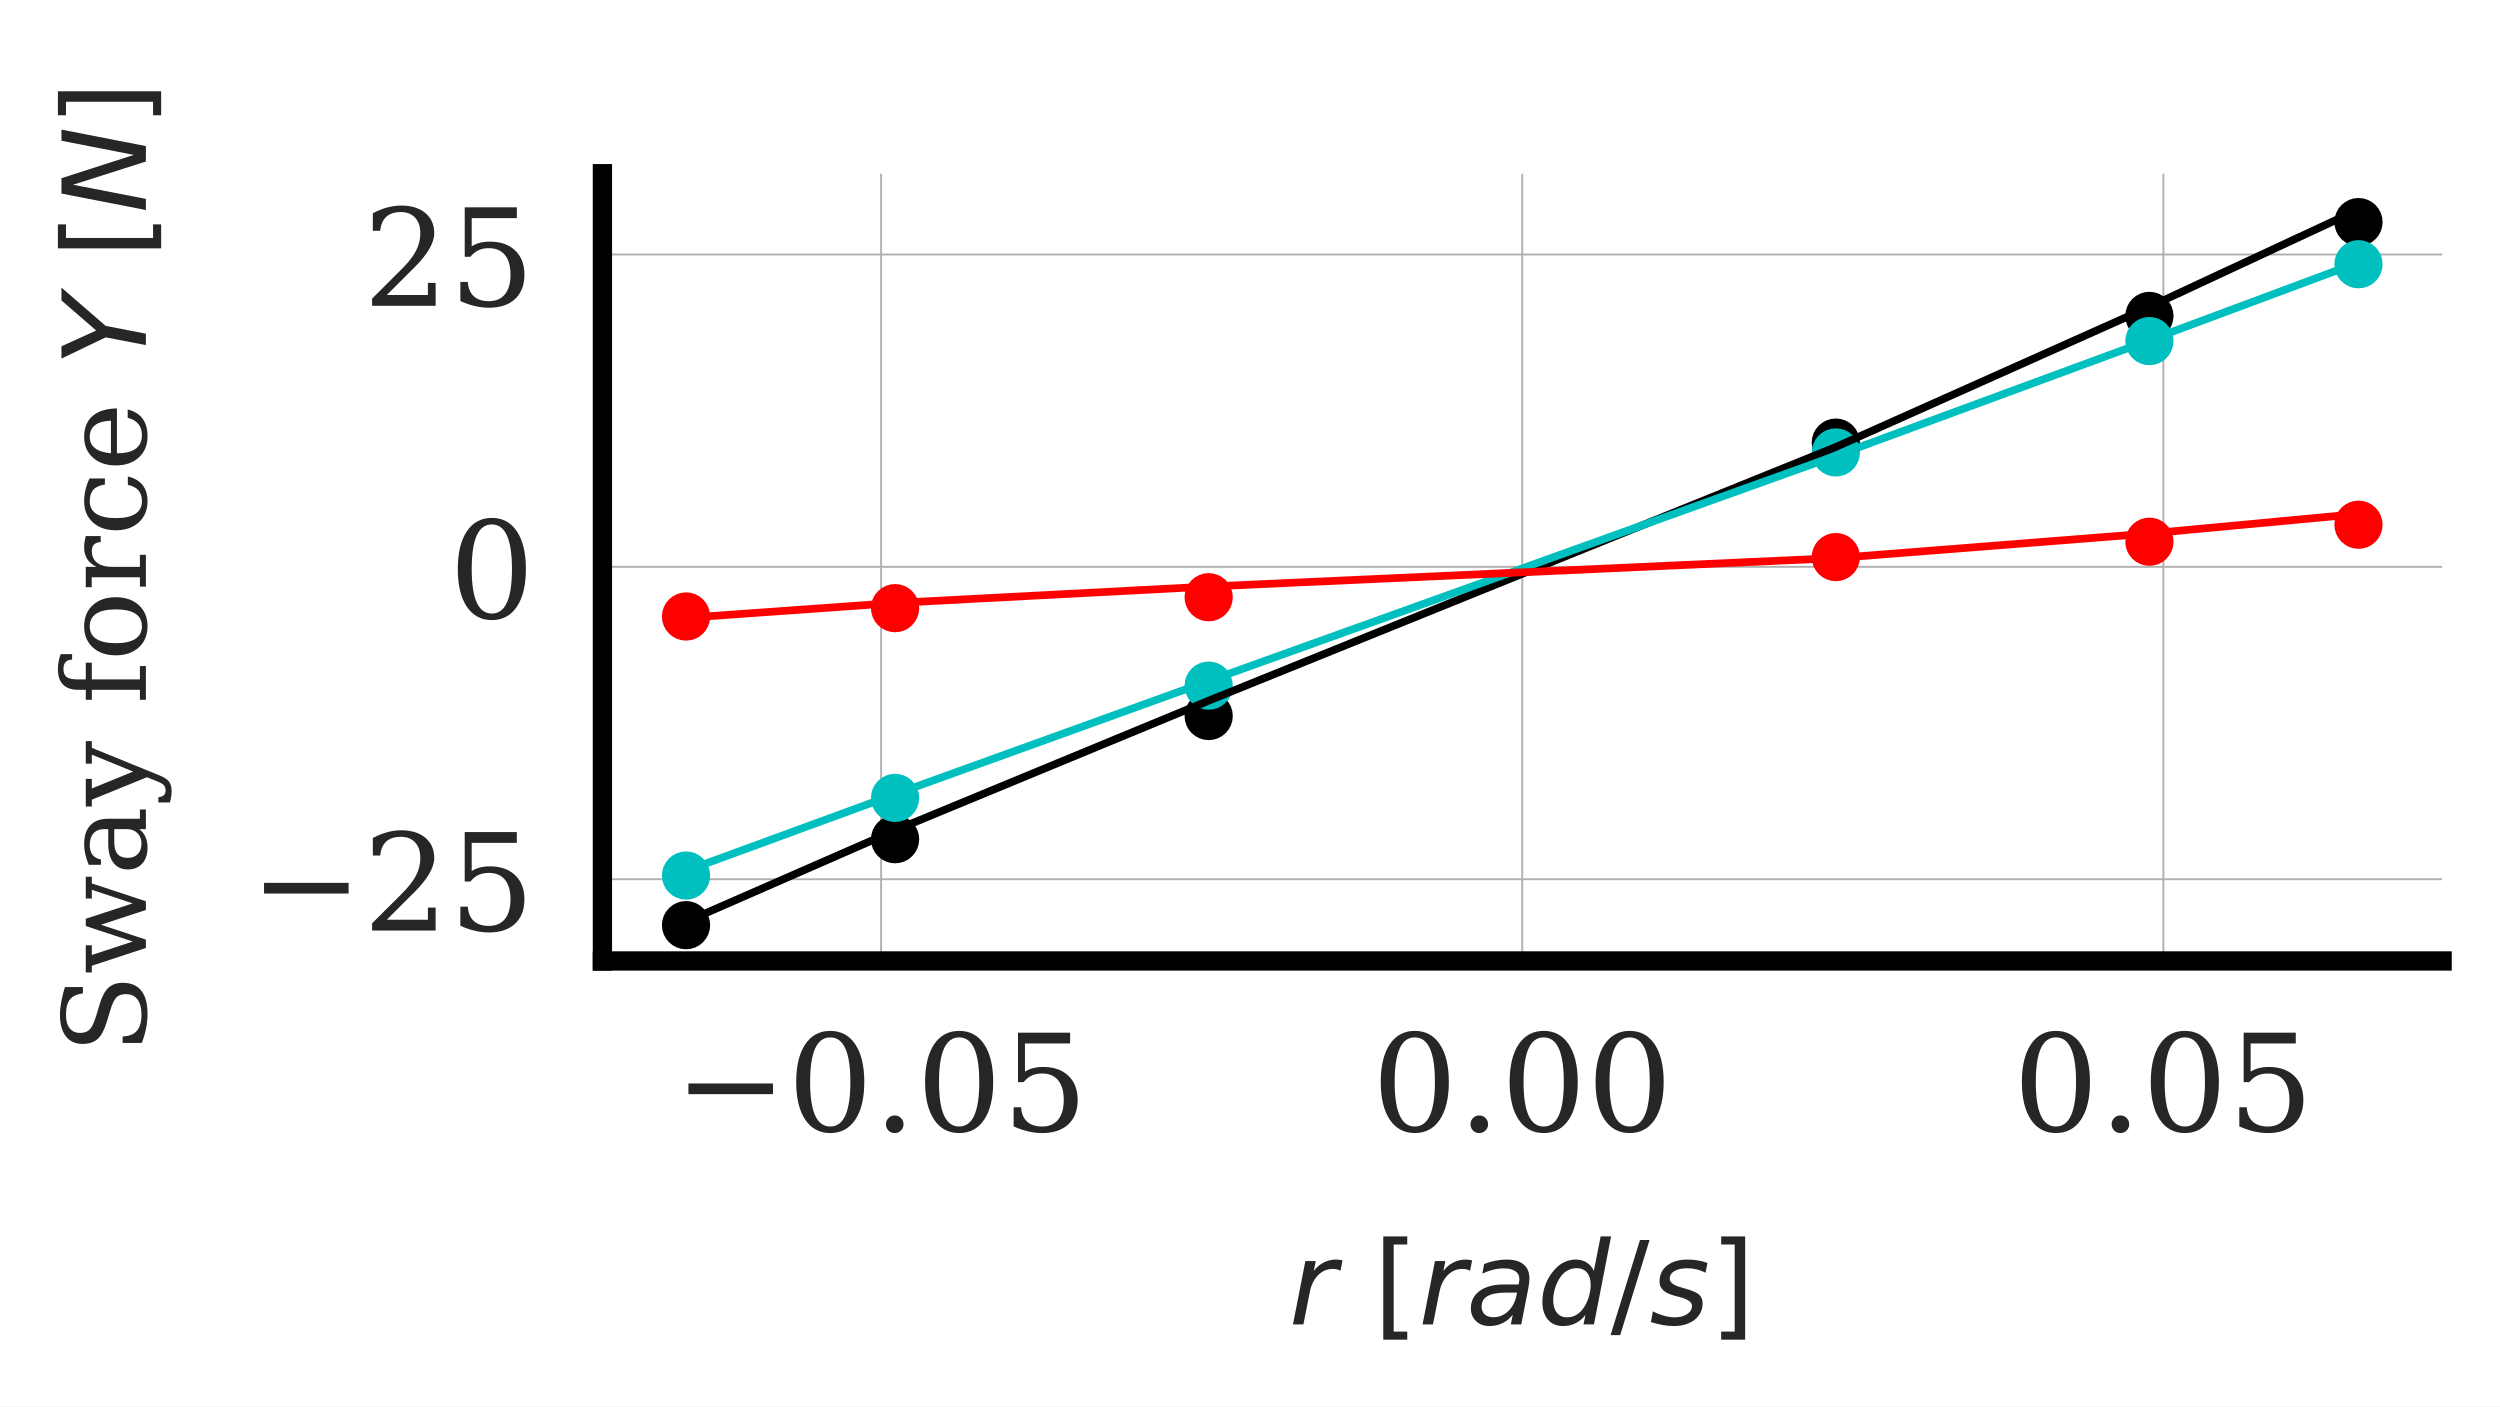
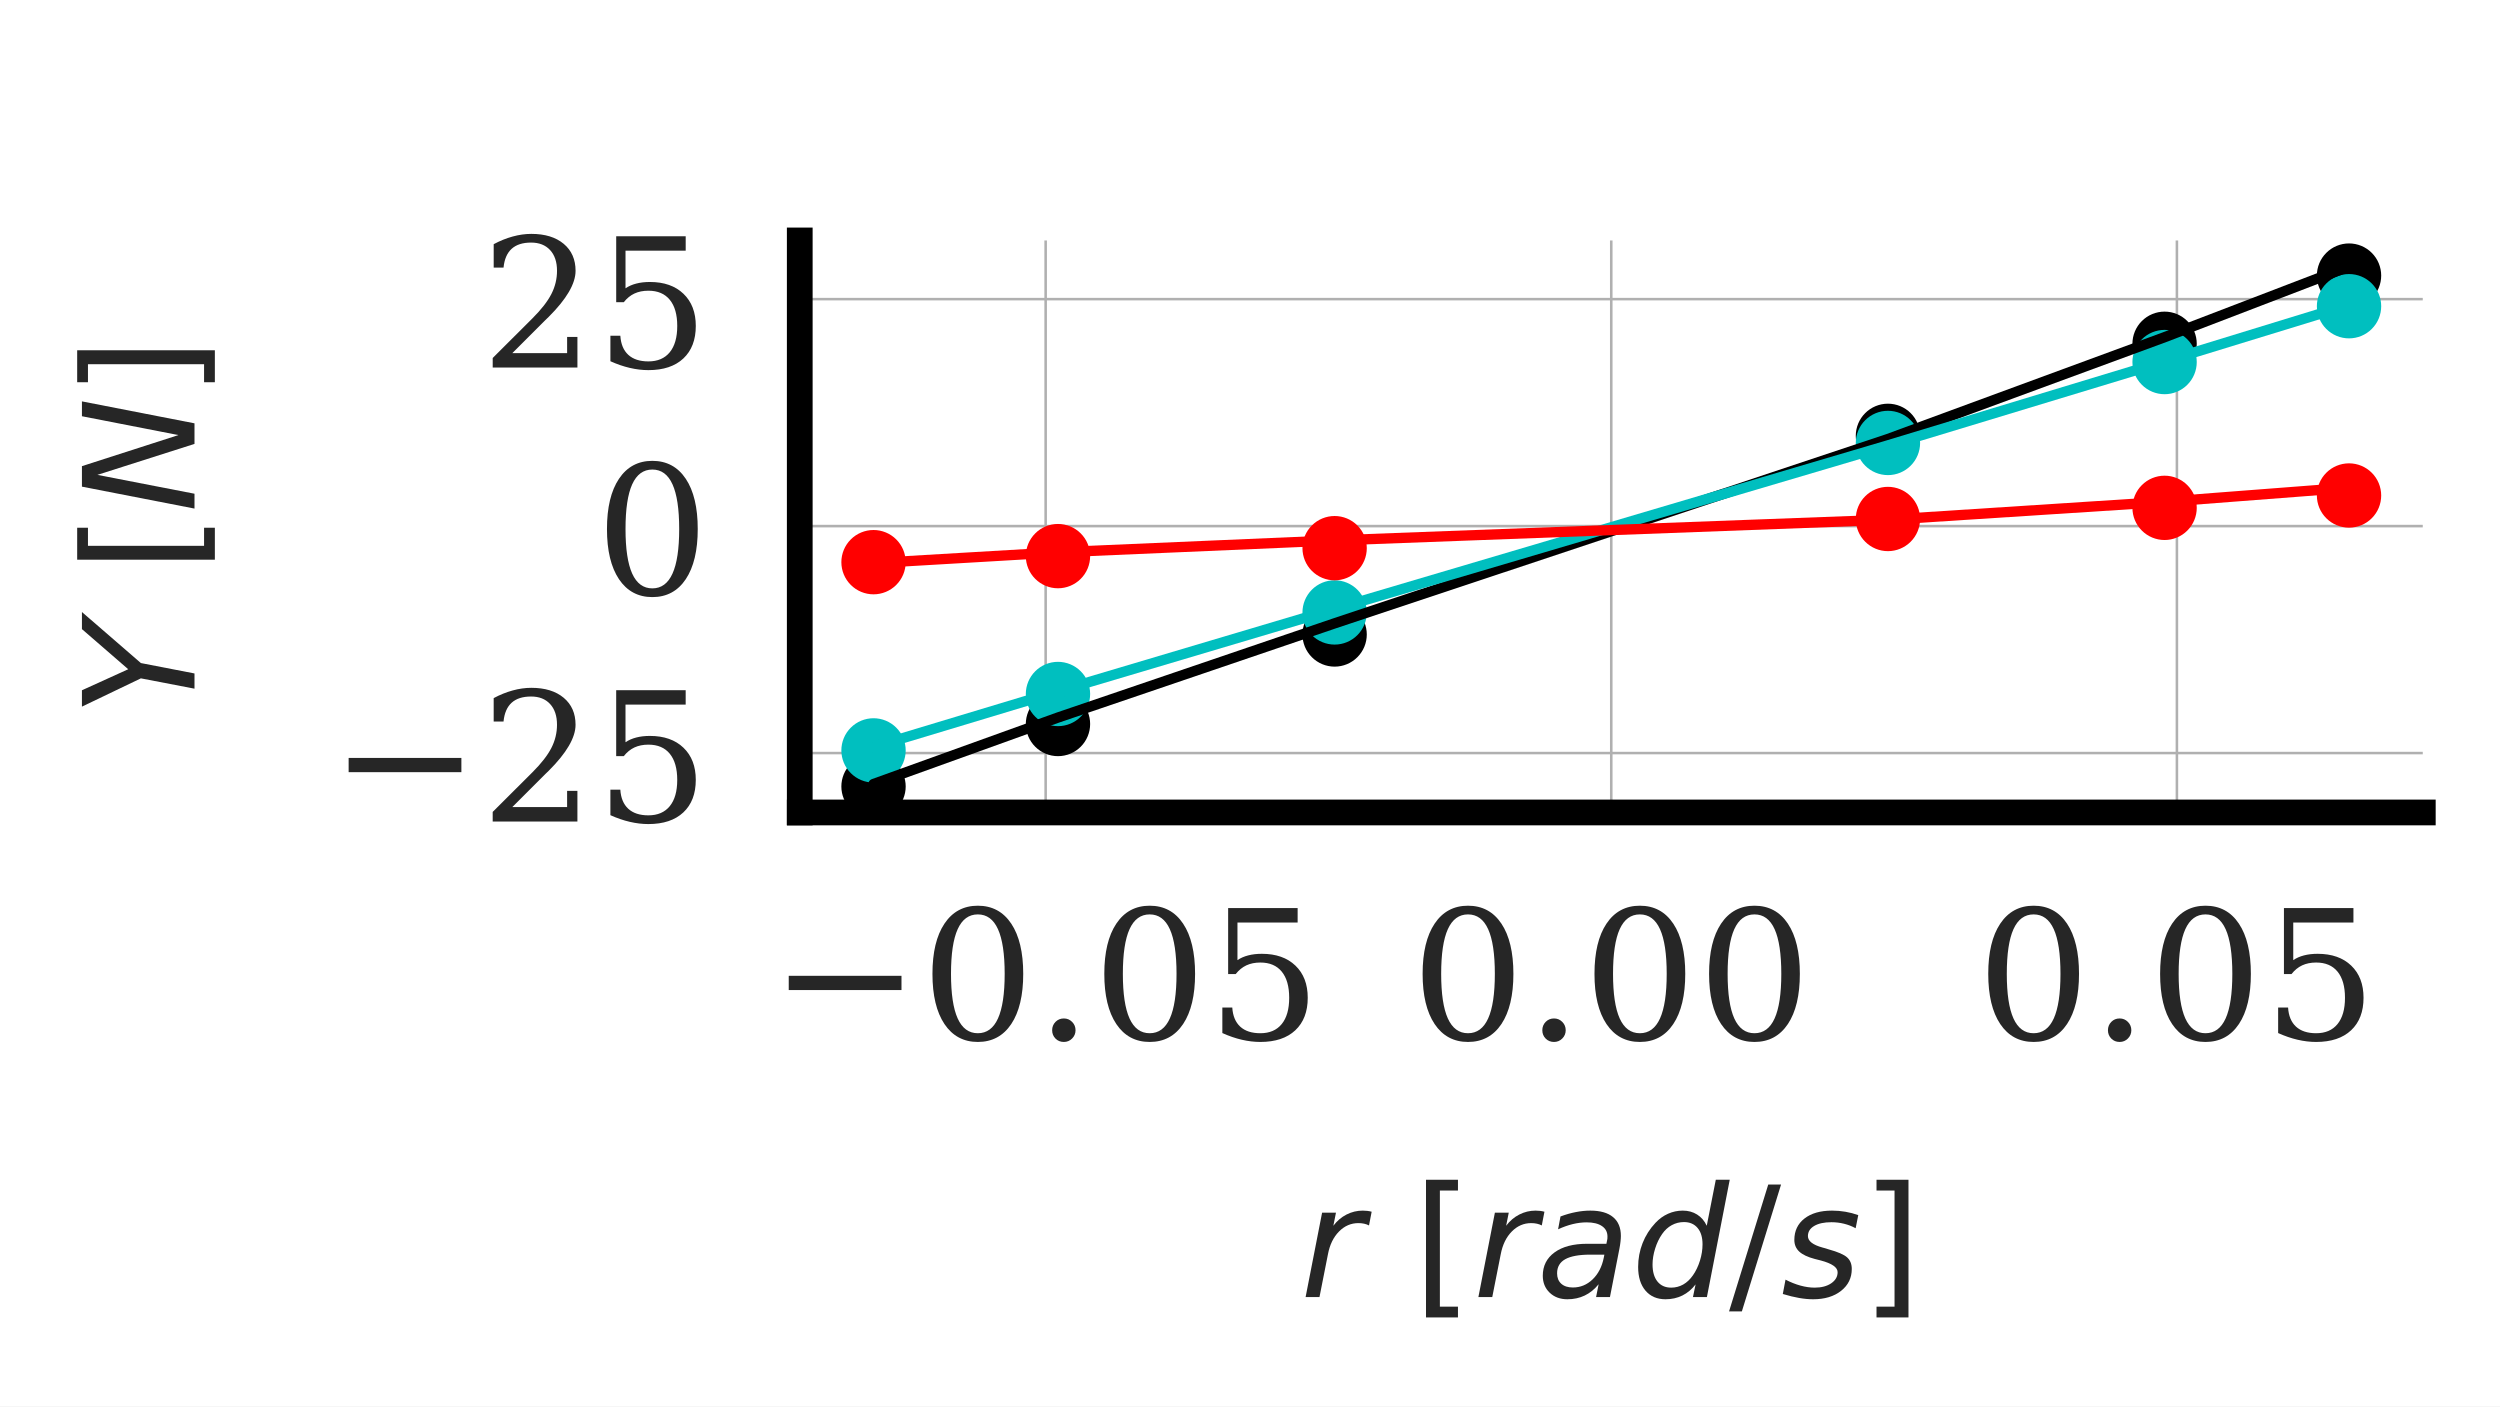
- <svg xmlns="http://www.w3.org/2000/svg" xmlns:xlink="http://www.w3.org/1999/xlink" width="129.54pt" height="72.874pt" viewBox="0 0 129.54 72.874" version="1.1">
+ <svg xmlns="http://www.w3.org/2000/svg" xmlns:xlink="http://www.w3.org/1999/xlink" width="97.155pt" height="54.656pt" viewBox="0 0 97.155 54.656" version="1.1">
  <defs>
    <style type="text/css">*{stroke-linejoin: round; stroke-linecap: butt}</style>
  </defs>
  <g id="figure_1">
    <g id="patch_1">
-       <path d="M 0 72.874  L 129.54 72.874  L 129.54 0  L 0 0  z " style="fill: #ffffff" />
+       <path d="M 0 54.656  L 97.155 54.656  L 97.155 0  L 0 0  z " style="fill: #ffffff" />
    </g>
    <g id="axes_1">
      <g id="patch_2">
-         <path d="M 31.214 49.793  L 126.54 49.793  L 126.54 9.001  L 31.214 9.001  z " style="fill: #ffffff" />
+         <path d="M 31.08 31.574  L 94.155 31.574  L 94.155 9.344  L 31.08 9.344  z " style="fill: #ffffff" />
      </g>
      <g id="matplotlib.axis_1">
        <g id="xtick_1">
          <g id="line2d_1">
-             <path d="M 45.655 49.793  L 45.655 9.001  " clip-path="url(#pe01258fbd2)" style="fill: none; stroke: #b0b0b0; stroke-width: 0.1; stroke-linecap: round" />
+             <path d="M 40.636 31.574  L 40.636 9.344  " clip-path="url(#p71d721b02c)" style="fill: none; stroke: #b0b0b0; stroke-width: 0.1; stroke-linecap: round" />
          </g>
          <g id="line2d_2" />
          <g id="text_1">
-             <g style="fill: #262626" transform="translate(34.92963 58.61147) scale(0.07 -0.07)">
+             <g style="fill: #262626" transform="translate(29.91033 40.39288) scale(0.07 -0.07)">
              <defs>
                <path id="DejaVuSerif-2212" d="M 678 2259  L 4684 2259  L 4684 1753  L 678 1753  L 678 2259  z " transform="scale(0.015625)" />
                <path id="DejaVuSerif-30" d="M 2034 219  Q 2513 219 2750 744  Q 2988 1269 2988 2328  Q 2988 3391 2750 3916  Q 2513 4441 2034 4441  Q 1556 4441 1318 3916  Q 1081 3391 1081 2328  Q 1081 1269 1318 744  Q 1556 219 2034 219  z M 2034 -91  Q 1275 -91 848 546  Q 422 1184 422 2328  Q 422 3475 848 4112  Q 1275 4750 2034 4750  Q 2797 4750 3222 4112  Q 3647 3475 3647 2328  Q 3647 1184 3222 546  Q 2797 -91 2034 -91  z " transform="scale(0.015625)" />
                <path id="DejaVuSerif-2e" d="M 603 325  Q 603 500 722 622  Q 841 744 1019 744  Q 1191 744 1312 622  Q 1434 500 1434 325  Q 1434 153 1312 31  Q 1191 -91 1019 -91  Q 841 -91 722 29  Q 603 150 603 325  z " transform="scale(0.015625)" />
                <path id="DejaVuSerif-35" d="M 3219 4666  L 3219 4153  L 1081 4153  L 1081 2816  Q 1244 2928 1461 2984  Q 1678 3041 1947 3041  Q 2703 3041 3140 2622  Q 3578 2203 3578 1478  Q 3578 738 3136 323  Q 2694 -91 1894 -91  Q 1572 -91 1234 -12  Q 897 66 544 225  L 544 1131  L 897 1131  Q 925 688 1179 453  Q 1434 219 1894 219  Q 2388 219 2653 544  Q 2919 869 2919 1478  Q 2919 2084 2655 2407  Q 2391 2731 1894 2731  Q 1613 2731 1398 2631  Q 1184 2531 1019 2322  L 750 2322  L 750 4666  L 3219 4666  z " transform="scale(0.015625)" />
              </defs>
              <use xlink:href="#DejaVuSerif-2212" />
              <use xlink:href="#DejaVuSerif-30" x="83.789" />
              <use xlink:href="#DejaVuSerif-2e" x="147.412" />
              <use xlink:href="#DejaVuSerif-30" x="179.199" />
              <use xlink:href="#DejaVuSerif-35" x="242.822" />
            </g>
          </g>
        </g>
        <g id="xtick_2">
          <g id="line2d_3">
-             <path d="M 78.877 49.793  L 78.877 9.001  " clip-path="url(#pe01258fbd2)" style="fill: none; stroke: #b0b0b0; stroke-width: 0.1; stroke-linecap: round" />
+             <path d="M 62.617 31.574  L 62.617 9.344  " clip-path="url(#p71d721b02c)" style="fill: none; stroke: #b0b0b0; stroke-width: 0.1; stroke-linecap: round" />
          </g>
          <g id="line2d_4" />
          <g id="text_2">
-             <g style="fill: #262626" transform="translate(71.08355 58.61147) scale(0.07 -0.07)">
+             <g style="fill: #262626" transform="translate(54.82452 40.39288) scale(0.07 -0.07)">
              <use xlink:href="#DejaVuSerif-30" />
              <use xlink:href="#DejaVuSerif-2e" x="63.623" />
              <use xlink:href="#DejaVuSerif-30" x="95.41" />
              <use xlink:href="#DejaVuSerif-30" x="159.033" />
            </g>
          </g>
        </g>
        <g id="xtick_3">
          <g id="line2d_5">
-             <path d="M 112.098 49.793  L 112.098 9.001  " clip-path="url(#pe01258fbd2)" style="fill: none; stroke: #b0b0b0; stroke-width: 0.1; stroke-linecap: round" />
+             <path d="M 84.599 31.574  L 84.599 9.344  " clip-path="url(#p71d721b02c)" style="fill: none; stroke: #b0b0b0; stroke-width: 0.1; stroke-linecap: round" />
          </g>
          <g id="line2d_6" />
          <g id="text_3">
-             <g style="fill: #262626" transform="translate(104.3046 58.61147) scale(0.07 -0.07)">
+             <g style="fill: #262626" transform="translate(76.80582 40.39288) scale(0.07 -0.07)">
              <use xlink:href="#DejaVuSerif-30" />
              <use xlink:href="#DejaVuSerif-2e" x="63.623" />
              <use xlink:href="#DejaVuSerif-30" x="95.41" />
              <use xlink:href="#DejaVuSerif-35" x="159.033" />
            </g>
          </g>
        </g>
        <g id="text_4">
-           <g style="fill: #262626" transform="translate(66.78652 68.62632) scale(0.06 -0.06)">
+           <g style="fill: #262626" transform="translate(50.52749 50.40772) scale(0.06 -0.06)">
            <defs>
              <path id="DejaVuSans-Oblique-72" d="M 2853 2969  Q 2766 3016 2653 3041  Q 2541 3066 2413 3066  Q 1953 3066 1609 2717  Q 1266 2369 1153 1784  L 800 0  L 225 0  L 909 3500  L 1484 3500  L 1375 2956  Q 1603 3259 1920 3421  Q 2238 3584 2597 3584  Q 2691 3584 2781 3573  Q 2872 3563 2963 3538  L 2853 2969  z " transform="scale(0.015625)" />
              <path id="DejaVuSerif-20" transform="scale(0.015625)" />
              <path id="DejaVuSans-5b" d="M 550 4863  L 1875 4863  L 1875 4416  L 1125 4416  L 1125 -397  L 1875 -397  L 1875 -844  L 550 -844  L 550 4863  z " transform="scale(0.015625)" />
              <path id="DejaVuSans-Oblique-61" d="M 3438 1997  L 3047 0  L 2472 0  L 2578 531  Q 2325 219 2001 64  Q 1678 -91 1281 -91  Q 834 -91 548 182  Q 263 456 263 884  Q 263 1497 752 1853  Q 1241 2209 2100 2209  L 2900 2209  L 2931 2363  Q 2938 2388 2941 2417  Q 2944 2447 2944 2509  Q 2944 2788 2717 2942  Q 2491 3097 2081 3097  Q 1800 3097 1504 3025  Q 1209 2953 897 2809  L 997 3341  Q 1322 3463 1633 3523  Q 1944 3584 2234 3584  Q 2853 3584 3176 3315  Q 3500 3047 3500 2534  Q 3500 2431 3484 2292  Q 3469 2153 3438 1997  z M 2816 1759  L 2241 1759  Q 1534 1759 1195 1570  Q 856 1381 856 984  Q 856 709 1029 553  Q 1203 397 1509 397  Q 1978 397 2328 733  Q 2678 1069 2791 1631  L 2816 1759  z " transform="scale(0.015625)" />
              <path id="DejaVuSans-Oblique-64" d="M 2675 525  Q 2444 222 2128 65  Q 1813 -91 1428 -91  Q 903 -91 598 267  Q 294 625 294 1247  Q 294 1766 478 2236  Q 663 2706 1013 3078  Q 1244 3325 1534 3454  Q 1825 3584 2144 3584  Q 2481 3584 2739 3421  Q 2997 3259 3138 2956  L 3513 4863  L 4091 4863  L 3144 0  L 2566 0  L 2675 525  z M 891 1350  Q 891 897 1095 644  Q 1300 391 1663 391  Q 1931 391 2161 520  Q 2391 650 2566 903  Q 2750 1166 2856 1509  Q 2963 1853 2963 2188  Q 2963 2622 2758 2865  Q 2553 3109 2194 3109  Q 1922 3109 1687 2981  Q 1453 2853 1288 2613  Q 1106 2353 998 2009  Q 891 1666 891 1350  z " transform="scale(0.015625)" />
              <path id="DejaVuSans-2f" d="M 1625 4666  L 2156 4666  L 531 -594  L 0 -594  L 1625 4666  z " transform="scale(0.015625)" />
              <path id="DejaVuSans-Oblique-73" d="M 3200 3397  L 3091 2853  Q 2863 2978 2609 3040  Q 2356 3103 2088 3103  Q 1634 3103 1373 2948  Q 1113 2794 1113 2528  Q 1113 2219 1719 2053  Q 1766 2041 1788 2034  L 1972 1978  Q 2547 1819 2739 1644  Q 2931 1469 2931 1166  Q 2931 609 2489 259  Q 2047 -91 1331 -91  Q 1053 -91 747 -37  Q 441 16 72 128  L 184 722  Q 500 559 806 475  Q 1113 391 1394 391  Q 1816 391 2080 572  Q 2344 753 2344 1031  Q 2344 1331 1650 1516  L 1591 1531  L 1394 1581  Q 956 1697 753 1886  Q 550 2075 550 2369  Q 550 2928 970 3256  Q 1391 3584 2113 3584  Q 2397 3584 2667 3537  Q 2938 3491 3200 3397  z " transform="scale(0.015625)" />
              <path id="DejaVuSans-5d" d="M 1947 4863  L 1947 -844  L 622 -844  L 622 -397  L 1369 -397  L 1369 4416  L 622 4416  L 622 4863  L 1947 4863  z " transform="scale(0.015625)" />
            </defs>
            <use xlink:href="#DejaVuSans-Oblique-72" transform="translate(0 0.015625)" />
            <use xlink:href="#DejaVuSerif-20" transform="translate(41.11328 0.015625)" />
            <use xlink:href="#DejaVuSans-5b" transform="translate(72.90039 0.015625)" />
            <use xlink:href="#DejaVuSans-Oblique-72" transform="translate(111.9141 0.015625)" />
            <use xlink:href="#DejaVuSans-Oblique-61" transform="translate(153.0273 0.015625)" />
            <use xlink:href="#DejaVuSans-Oblique-64" transform="translate(214.3066 0.015625)" />
            <use xlink:href="#DejaVuSans-2f" transform="translate(277.7832 0.015625)" />
            <use xlink:href="#DejaVuSans-Oblique-73" transform="translate(311.4746 0.015625)" />
            <use xlink:href="#DejaVuSans-5d" transform="translate(363.5742 0.015625)" />
          </g>
        </g>
      </g>
      <g id="matplotlib.axis_2">
        <g id="ytick_1">
          <g id="line2d_7">
-             <path d="M 31.214 45.557  L 126.54 45.557  " clip-path="url(#pe01258fbd2)" style="fill: none; stroke: #b0b0b0; stroke-width: 0.1; stroke-linecap: round" />
+             <path d="M 31.08 29.266  L 94.155 29.266  " clip-path="url(#p71d721b02c)" style="fill: none; stroke: #b0b0b0; stroke-width: 0.1; stroke-linecap: round" />
          </g>
          <g id="line2d_8" />
          <g id="text_5">
-             <g style="fill: #262626" transform="translate(12.94024 48.2168) scale(0.07 -0.07)">
+             <g style="fill: #262626" transform="translate(12.80711 31.92536) scale(0.07 -0.07)">
              <defs>
                <path id="DejaVuSerif-32" d="M 819 3553  L 469 3553  L 469 4384  Q 803 4563 1142 4656  Q 1481 4750 1806 4750  Q 2534 4750 2956 4397  Q 3378 4044 3378 3438  Q 3378 2753 2422 1800  Q 2347 1728 2309 1691  L 1131 513  L 3078 513  L 3078 1088  L 3444 1088  L 3444 0  L 434 0  L 434 341  L 1850 1753  Q 2319 2222 2519 2614  Q 2719 3006 2719 3438  Q 2719 3909 2473 4175  Q 2228 4441 1797 4441  Q 1350 4441 1106 4219  Q 863 3997 819 3553  z " transform="scale(0.015625)" />
              </defs>
              <use xlink:href="#DejaVuSerif-2212" />
              <use xlink:href="#DejaVuSerif-32" x="83.789" />
              <use xlink:href="#DejaVuSerif-35" x="147.412" />
            </g>
          </g>
        </g>
        <g id="ytick_2">
          <g id="line2d_9">
-             <path d="M 31.214 29.372  L 126.54 29.372  " clip-path="url(#pe01258fbd2)" style="fill: none; stroke: #b0b0b0; stroke-width: 0.1; stroke-linecap: round" />
+             <path d="M 31.08 20.445  L 94.155 20.445  " clip-path="url(#p71d721b02c)" style="fill: none; stroke: #b0b0b0; stroke-width: 0.1; stroke-linecap: round" />
          </g>
          <g id="line2d_10" />
          <g id="text_6">
-             <g style="fill: #262626" transform="translate(23.25977 32.03153) scale(0.07 -0.07)">
+             <g style="fill: #262626" transform="translate(23.12665 23.1049) scale(0.07 -0.07)">
              <use xlink:href="#DejaVuSerif-30" />
            </g>
          </g>
        </g>
        <g id="ytick_3">
          <g id="line2d_11">
-             <path d="M 31.214 13.187  L 126.54 13.187  " clip-path="url(#pe01258fbd2)" style="fill: none; stroke: #b0b0b0; stroke-width: 0.1; stroke-linecap: round" />
+             <path d="M 31.08 11.625  L 94.155 11.625  " clip-path="url(#p71d721b02c)" style="fill: none; stroke: #b0b0b0; stroke-width: 0.1; stroke-linecap: round" />
          </g>
          <g id="line2d_12" />
          <g id="text_7">
-             <g style="fill: #262626" transform="translate(18.80602 15.84627) scale(0.07 -0.07)">
+             <g style="fill: #262626" transform="translate(18.6729 14.28443) scale(0.07 -0.07)">
              <use xlink:href="#DejaVuSerif-32" />
              <use xlink:href="#DejaVuSerif-35" x="63.623" />
            </g>
          </g>
        </g>
        <g id="text_8">
-           <g style="fill: #262626" transform="translate(7.56024 54.59664) rotate(-90) scale(0.06 -0.06)">
+           <g style="fill: #262626" transform="translate(7.559302 27.83883) rotate(-90) scale(0.06 -0.06)">
            <defs>
-               <path id="DejaVuSerif-53" d="M 594 225  L 594 1288  L 953 1284  Q 969 753 1261 498  Q 1553 244 2150 244  Q 2706 244 2998 464  Q 3291 684 3291 1106  Q 3291 1444 3114 1625  Q 2938 1806 2369 1978  L 1753 2163  Q 1084 2366 811 2669  Q 538 2972 538 3500  Q 538 4094 959 4422  Q 1381 4750 2144 4750  Q 2469 4750 2856 4679  Q 3244 4609 3681 4475  L 3681 3481  L 3328 3481  Q 3275 3975 2998 4195  Q 2722 4416 2156 4416  Q 1663 4416 1405 4214  Q 1147 4013 1147 3628  Q 1147 3294 1340 3103  Q 1534 2913 2163 2725  L 2741 2553  Q 3375 2363 3645 2067  Q 3916 1772 3916 1275  Q 3916 597 3481 253  Q 3047 -91 2188 -91  Q 1803 -91 1404 -12  Q 1006 66 594 225  z " transform="scale(0.015625)" />
-               <path id="DejaVuSerif-77" d="M 3072 3322  L 3922 728  L 4672 2988  L 4191 2988  L 4191 3322  L 5394 3322  L 5394 2988  L 5025 2988  L 4038 0  L 3559 0  L 2741 2484  L 1919 0  L 1459 0  L 475 2988  L 103 2988  L 103 3322  L 1606 3322  L 1606 2988  L 1069 2988  L 1813 728  L 2669 3322  L 3072 3322  z " transform="scale(0.015625)" />
-               <path id="DejaVuSerif-61" d="M 2547 1044  L 2547 1747  L 1806 1747  Q 1378 1747 1168 1562  Q 959 1378 959 997  Q 959 650 1171 447  Q 1384 244 1747 244  Q 2106 244 2326 466  Q 2547 688 2547 1044  z M 3122 2075  L 3122 331  L 3634 331  L 3634 0  L 2547 0  L 2547 359  Q 2356 128 2106 18  Q 1856 -91 1522 -91  Q 969 -91 644 203  Q 319 497 319 997  Q 319 1513 691 1797  Q 1063 2081 1741 2081  L 2547 2081  L 2547 2309  Q 2547 2688 2317 2895  Q 2088 3103 1672 3103  Q 1328 3103 1125 2947  Q 922 2791 872 2484  L 575 2484  L 575 3156  Q 875 3284 1158 3348  Q 1441 3413 1709 3413  Q 2400 3413 2761 3070  Q 3122 2728 3122 2075  z " transform="scale(0.015625)" />
-               <path id="DejaVuSerif-79" d="M 1381 -609  L 1600 -56  L 359 2988  L -19 2988  L -19 3322  L 1509 3322  L 1509 2988  L 978 2988  L 1913 703  L 2847 2988  L 2350 2988  L 2350 3322  L 3597 3322  L 3597 2988  L 3225 2988  L 1703 -750  Q 1547 -1138 1356 -1280  Q 1166 -1422 819 -1422  Q 672 -1422 517 -1397  Q 363 -1372 206 -1325  L 206 -691  L 500 -691  Q 519 -903 608 -995  Q 697 -1088 884 -1088  Q 1056 -1088 1161 -992  Q 1266 -897 1381 -609  z " transform="scale(0.015625)" />
-               <path id="DejaVuSerif-66" d="M 2753 4078  L 2450 4078  Q 2447 4313 2317 4434  Q 2188 4556 1941 4556  Q 1619 4556 1487 4379  Q 1356 4203 1356 3750  L 1356 3322  L 2284 3322  L 2284 2988  L 1356 2988  L 1356 331  L 2094 331  L 2094 0  L 231 0  L 231 331  L 781 331  L 781 2988  L 231 2988  L 231 3322  L 781 3322  L 781 3738  Q 781 4294 1070 4578  Q 1359 4863 1919 4863  Q 2128 4863 2337 4825  Q 2547 4788 2753 4709  L 2753 4078  z " transform="scale(0.015625)" />
-               <path id="DejaVuSerif-6f" d="M 1925 219  Q 2388 219 2623 584  Q 2859 950 2859 1663  Q 2859 2375 2623 2739  Q 2388 3103 1925 3103  Q 1463 3103 1227 2739  Q 991 2375 991 1663  Q 991 950 1228 584  Q 1466 219 1925 219  z M 1925 -91  Q 1200 -91 759 389  Q 319 869 319 1663  Q 319 2456 758 2934  Q 1197 3413 1925 3413  Q 2653 3413 3092 2934  Q 3531 2456 3531 1663  Q 3531 869 3092 389  Q 2653 -91 1925 -91  z " transform="scale(0.015625)" />
-               <path id="DejaVuSerif-72" d="M 3059 3328  L 3059 2497  L 2728 2497  Q 2713 2744 2591 2866  Q 2469 2988 2234 2988  Q 1809 2988 1582 2694  Q 1356 2400 1356 1850  L 1356 331  L 2022 331  L 2022 0  L 263 0  L 263 331  L 781 331  L 781 2994  L 231 2994  L 231 3322  L 1356 3322  L 1356 2731  Q 1525 3078 1790 3245  Q 2056 3413 2438 3413  Q 2578 3413 2733 3391  Q 2888 3369 3059 3328  z " transform="scale(0.015625)" />
-               <path id="DejaVuSerif-63" d="M 3291 997  Q 3169 466 2822 187  Q 2475 -91 1925 -91  Q 1200 -91 759 389  Q 319 869 319 1663  Q 319 2459 759 2936  Q 1200 3413 1925 3413  Q 2241 3413 2553 3339  Q 2866 3266 3181 3116  L 3181 2266  L 2847 2266  Q 2781 2703 2561 2903  Q 2341 3103 1931 3103  Q 1466 3103 1228 2742  Q 991 2381 991 1663  Q 991 944 1227 581  Q 1463 219 1931 219  Q 2303 219 2525 412  Q 2747 606 2828 997  L 3291 997  z " transform="scale(0.015625)" />
-               <path id="DejaVuSerif-65" d="M 3469 1600  L 991 1600  L 991 1575  Q 991 903 1244 561  Q 1497 219 1991 219  Q 2369 219 2611 417  Q 2853 616 2950 1006  L 3413 1006  Q 3275 459 2904 184  Q 2534 -91 1931 -91  Q 1203 -91 761 389  Q 319 869 319 1663  Q 319 2450 753 2931  Q 1188 3413 1894 3413  Q 2647 3413 3050 2948  Q 3453 2484 3469 1600  z M 2791 1931  Q 2772 2513 2545 2808  Q 2319 3103 1894 3103  Q 1497 3103 1269 2806  Q 1041 2509 991 1931  L 2791 1931  z " transform="scale(0.015625)" />
              <path id="DejaVuSans-Oblique-59" d="M 403 4666  L 1081 4666  L 1953 2747  L 3616 4666  L 4325 4666  L 2209 2222  L 1778 0  L 1147 0  L 1575 2222  L 403 4666  z " transform="scale(0.015625)" />
              <path id="DejaVuSans-Oblique-4e" d="M 1081 4666  L 1931 4666  L 3219 666  L 4000 4666  L 4616 4666  L 3706 0  L 2853 0  L 1569 4025  L 788 0  L 172 0  L 1081 4666  z " transform="scale(0.015625)" />
            </defs>
-             <use xlink:href="#DejaVuSerif-53" transform="translate(0 0.015625)" />
-             <use xlink:href="#DejaVuSerif-77" transform="translate(68.50586 0.015625)" />
-             <use xlink:href="#DejaVuSerif-61" transform="translate(154.1016 0.015625)" />
-             <use xlink:href="#DejaVuSerif-79" transform="translate(213.7207 0.015625)" />
-             <use xlink:href="#DejaVuSerif-20" transform="translate(270.2148 0.015625)" />
-             <use xlink:href="#DejaVuSerif-66" transform="translate(302.002 0.015625)" />
-             <use xlink:href="#DejaVuSerif-6f" transform="translate(339.0137 0.015625)" />
-             <use xlink:href="#DejaVuSerif-72" transform="translate(399.2188 0.015625)" />
-             <use xlink:href="#DejaVuSerif-63" transform="translate(447.0215 0.015625)" />
-             <use xlink:href="#DejaVuSerif-65" transform="translate(503.0273 0.015625)" />
-             <use xlink:href="#DejaVuSerif-20" transform="translate(562.207 0.015625)" />
-             <use xlink:href="#DejaVuSans-Oblique-59" transform="translate(593.9941 0.015625)" />
-             <use xlink:href="#DejaVuSerif-20" transform="translate(655.0781 0.015625)" />
-             <use xlink:href="#DejaVuSans-5b" transform="translate(686.8652 0.015625)" />
-             <use xlink:href="#DejaVuSans-Oblique-4e" transform="translate(725.8789 0.015625)" />
-             <use xlink:href="#DejaVuSans-5d" transform="translate(800.6836 0.015625)" />
+             <use xlink:href="#DejaVuSans-Oblique-59" transform="translate(0 0.015625)" />
+             <use xlink:href="#DejaVuSerif-20" transform="translate(61.08398 0.015625)" />
+             <use xlink:href="#DejaVuSans-5b" transform="translate(92.87109 0.015625)" />
+             <use xlink:href="#DejaVuSans-Oblique-4e" transform="translate(131.8848 0.015625)" />
+             <use xlink:href="#DejaVuSans-5d" transform="translate(206.6895 0.015625)" />
          </g>
        </g>
      </g>
      <g id="line2d_13">
        <defs>
-           <path id="m900a9ff0b1" d="M 0 0.75  C 0.199 0.75 0.39 0.671 0.53 0.53  C 0.671 0.39 0.75 0.199 0.75 0  C 0.75 -0.199 0.671 -0.39 0.53 -0.53  C 0.39 -0.671 0.199 -0.75 0 -0.75  C -0.199 -0.75 -0.39 -0.671 -0.53 -0.53  C -0.671 -0.39 -0.75 -0.199 -0.75 0  C -0.75 0.199 -0.671 0.39 -0.53 0.53  C -0.39 0.671 -0.199 0.75 0 0.75  z " style="stroke: #000000" />
+           <path id="m5a8b365fe2" d="M 0 0.75  C 0.199 0.75 0.39 0.671 0.53 0.53  C 0.671 0.39 0.75 0.199 0.75 0  C 0.75 -0.199 0.671 -0.39 0.53 -0.53  C 0.39 -0.671 0.199 -0.75 0 -0.75  C -0.199 -0.75 -0.39 -0.671 -0.53 -0.53  C -0.671 -0.39 -0.75 -0.199 -0.75 0  C -0.75 0.199 -0.671 0.39 -0.53 0.53  C -0.39 0.671 -0.199 0.75 0 0.75  z " style="stroke: #000000" />
        </defs>
-         <g clip-path="url(#pe01258fbd2)">
-           <use xlink:href="#m900a9ff0b1" x="35.547" y="47.938" style="stroke: #000000" />
-           <use xlink:href="#m900a9ff0b1" x="46.379" y="43.484" style="stroke: #000000" />
-           <use xlink:href="#m900a9ff0b1" x="62.628" y="37.1" style="stroke: #000000" />
-           <use xlink:href="#m900a9ff0b1" x="95.125" y="22.935" style="stroke: #000000" />
-           <use xlink:href="#m900a9ff0b1" x="111.374" y="16.37" style="stroke: #000000" />
-           <use xlink:href="#m900a9ff0b1" x="122.207" y="11.508" style="stroke: #000000" />
+         <g clip-path="url(#p71d721b02c)">
+           <use xlink:href="#m5a8b365fe2" x="33.947" y="30.564" style="stroke: #000000" />
+           <use xlink:href="#m5a8b365fe2" x="41.115" y="28.136" style="stroke: #000000" />
+           <use xlink:href="#m5a8b365fe2" x="51.866" y="24.657" style="stroke: #000000" />
+           <use xlink:href="#m5a8b365fe2" x="73.369" y="16.938" style="stroke: #000000" />
+           <use xlink:href="#m5a8b365fe2" x="84.12" y="13.36" style="stroke: #000000" />
+           <use xlink:href="#m5a8b365fe2" x="91.288" y="10.71" style="stroke: #000000" />
        </g>
      </g>
      <g id="line2d_14">
        <defs>
-           <path id="m48f87bcb0a" d="M 0 0.75  C 0.199 0.75 0.39 0.671 0.53 0.53  C 0.671 0.39 0.75 0.199 0.75 0  C 0.75 -0.199 0.671 -0.39 0.53 -0.53  C 0.39 -0.671 0.199 -0.75 0 -0.75  C -0.199 -0.75 -0.39 -0.671 -0.53 -0.53  C -0.671 -0.39 -0.75 -0.199 -0.75 0  C -0.75 0.199 -0.671 0.39 -0.53 0.53  C -0.39 0.671 -0.199 0.75 0 0.75  z " style="stroke: #00bfbf" />
+           <path id="m7639444012" d="M 0 0.75  C 0.199 0.75 0.39 0.671 0.53 0.53  C 0.671 0.39 0.75 0.199 0.75 0  C 0.75 -0.199 0.671 -0.39 0.53 -0.53  C 0.39 -0.671 0.199 -0.75 0 -0.75  C -0.199 -0.75 -0.39 -0.671 -0.53 -0.53  C -0.671 -0.39 -0.75 -0.199 -0.75 0  C -0.75 0.199 -0.671 0.39 -0.53 0.53  C -0.39 0.671 -0.199 0.75 0 0.75  z " style="stroke: #00bfbf" />
        </defs>
-         <g clip-path="url(#pe01258fbd2)">
-           <use xlink:href="#m48f87bcb0a" x="35.547" y="45.367" style="fill: #00bfbf; stroke: #00bfbf" />
-           <use xlink:href="#m48f87bcb0a" x="46.379" y="41.344" style="fill: #00bfbf; stroke: #00bfbf" />
-           <use xlink:href="#m48f87bcb0a" x="62.628" y="35.527" style="fill: #00bfbf; stroke: #00bfbf" />
-           <use xlink:href="#m48f87bcb0a" x="95.125" y="23.443" style="fill: #00bfbf; stroke: #00bfbf" />
-           <use xlink:href="#m48f87bcb0a" x="111.374" y="17.673" style="fill: #00bfbf; stroke: #00bfbf" />
-           <use xlink:href="#m48f87bcb0a" x="122.207" y="13.691" style="fill: #00bfbf; stroke: #00bfbf" />
+         <g clip-path="url(#p71d721b02c)">
+           <use xlink:href="#m7639444012" x="33.947" y="29.162" style="fill: #00bfbf; stroke: #00bfbf" />
+           <use xlink:href="#m7639444012" x="41.115" y="26.97" style="fill: #00bfbf; stroke: #00bfbf" />
+           <use xlink:href="#m7639444012" x="51.866" y="23.8" style="fill: #00bfbf; stroke: #00bfbf" />
+           <use xlink:href="#m7639444012" x="73.369" y="17.214" style="fill: #00bfbf; stroke: #00bfbf" />
+           <use xlink:href="#m7639444012" x="84.12" y="14.07" style="fill: #00bfbf; stroke: #00bfbf" />
+           <use xlink:href="#m7639444012" x="91.288" y="11.9" style="fill: #00bfbf; stroke: #00bfbf" />
        </g>
      </g>
      <g id="line2d_15">
        <defs>
-           <path id="m8ad311e463" d="M 0 0.75  C 0.199 0.75 0.39 0.671 0.53 0.53  C 0.671 0.39 0.75 0.199 0.75 0  C 0.75 -0.199 0.671 -0.39 0.53 -0.53  C 0.39 -0.671 0.199 -0.75 0 -0.75  C -0.199 -0.75 -0.39 -0.671 -0.53 -0.53  C -0.671 -0.39 -0.75 -0.199 -0.75 0  C -0.75 0.199 -0.671 0.39 -0.53 0.53  C -0.39 0.671 -0.199 0.75 0 0.75  z " style="stroke: #ff0000" />
+           <path id="m258140b23f" d="M 0 0.75  C 0.199 0.75 0.39 0.671 0.53 0.53  C 0.671 0.39 0.75 0.199 0.75 0  C 0.75 -0.199 0.671 -0.39 0.53 -0.53  C 0.39 -0.671 0.199 -0.75 0 -0.75  C -0.199 -0.75 -0.39 -0.671 -0.53 -0.53  C -0.671 -0.39 -0.75 -0.199 -0.75 0  C -0.75 0.199 -0.671 0.39 -0.53 0.53  C -0.39 0.671 -0.199 0.75 0 0.75  z " style="stroke: #ff0000" />
        </defs>
-         <g clip-path="url(#pe01258fbd2)">
-           <use xlink:href="#m8ad311e463" x="35.547" y="31.944" style="fill: #ff0000; stroke: #ff0000" />
-           <use xlink:href="#m8ad311e463" x="46.379" y="31.512" style="fill: #ff0000; stroke: #ff0000" />
-           <use xlink:href="#m8ad311e463" x="62.628" y="30.946" style="fill: #ff0000; stroke: #ff0000" />
-           <use xlink:href="#m8ad311e463" x="95.125" y="28.865" style="fill: #ff0000; stroke: #ff0000" />
-           <use xlink:href="#m8ad311e463" x="111.374" y="28.07" style="fill: #ff0000; stroke: #ff0000" />
-           <use xlink:href="#m8ad311e463" x="122.207" y="27.189" style="fill: #ff0000; stroke: #ff0000" />
+         <g clip-path="url(#p71d721b02c)">
+           <use xlink:href="#m258140b23f" x="33.947" y="21.847" style="fill: #ff0000; stroke: #ff0000" />
+           <use xlink:href="#m258140b23f" x="41.115" y="21.612" style="fill: #ff0000; stroke: #ff0000" />
+           <use xlink:href="#m258140b23f" x="51.866" y="21.303" style="fill: #ff0000; stroke: #ff0000" />
+           <use xlink:href="#m258140b23f" x="73.369" y="20.169" style="fill: #ff0000; stroke: #ff0000" />
+           <use xlink:href="#m258140b23f" x="84.12" y="19.736" style="fill: #ff0000; stroke: #ff0000" />
+           <use xlink:href="#m258140b23f" x="91.288" y="19.256" style="fill: #ff0000; stroke: #ff0000" />
        </g>
      </g>
      <g id="line2d_16">
-         <path d="M 35.547 47.763  L 46.379 43.023  L 62.628 36.305  L 95.125 23.161  L 111.374 15.9  L 122.207 10.855  " clip-path="url(#pe01258fbd2)" style="fill: none; stroke: #000000; stroke-width: 0.4; stroke-linecap: round" />
+         <path d="M 33.947 30.468  L 41.115 27.885  L 51.866 24.224  L 73.369 17.061  L 84.12 13.104  L 91.288 10.354  " clip-path="url(#p71d721b02c)" style="fill: none; stroke: #000000; stroke-width: 0.4; stroke-linecap: round" />
      </g>
      <g id="line2d_17">
-         <path d="M 35.547 45.121  L 46.379 41.153  L 62.628 35.286  L 95.125 23.615  L 111.374 17.63  L 122.207 13.596  " clip-path="url(#pe01258fbd2)" style="fill: none; stroke: #00bfbf; stroke-width: 0.4; stroke-linecap: round" />
+         <path d="M 33.947 29.028  L 41.115 26.866  L 51.866 23.668  L 73.369 17.308  L 84.12 14.047  L 91.288 11.848  " clip-path="url(#p71d721b02c)" style="fill: none; stroke: #00bfbf; stroke-width: 0.4; stroke-linecap: round" />
      </g>
      <g id="line2d_18">
-         <path d="M 35.547 32.014  L 46.379 31.242  L 62.628 30.391  L 95.125 28.918  L 111.374 27.642  L 122.207 26.631  " clip-path="url(#pe01258fbd2)" style="fill: none; stroke: #ff0000; stroke-width: 0.4; stroke-linecap: round" />
+         <path d="M 33.947 21.885  L 41.115 21.464  L 51.866 21.001  L 73.369 20.198  L 84.12 19.503  L 91.288 18.952  " clip-path="url(#p71d721b02c)" style="fill: none; stroke: #ff0000; stroke-width: 0.4; stroke-linecap: round" />
      </g>
      <g id="patch_3">
-         <path d="M 31.214 49.793  L 31.214 9.001  " style="fill: none; stroke: #000000; stroke-linejoin: miter; stroke-linecap: square" />
+         <path d="M 31.08 31.574  L 31.08 9.344  " style="fill: none; stroke: #000000; stroke-linejoin: miter; stroke-linecap: square" />
      </g>
      <g id="patch_4">
-         <path d="M 31.214 49.793  L 126.54 49.793  " style="fill: none; stroke: #000000; stroke-linejoin: miter; stroke-linecap: square" />
+         <path d="M 31.08 31.574  L 94.155 31.574  " style="fill: none; stroke: #000000; stroke-linejoin: miter; stroke-linecap: square" />
      </g>
    </g>
  </g>
  <defs>
-     <clipPath id="pe01258fbd2">
-       <rect x="31.214" y="9.001" width="95.326" height="40.792" />
+     <clipPath id="p71d721b02c">
+       <rect x="31.08" y="9.344" width="63.074" height="22.23" />
    </clipPath>
  </defs>
</svg>
